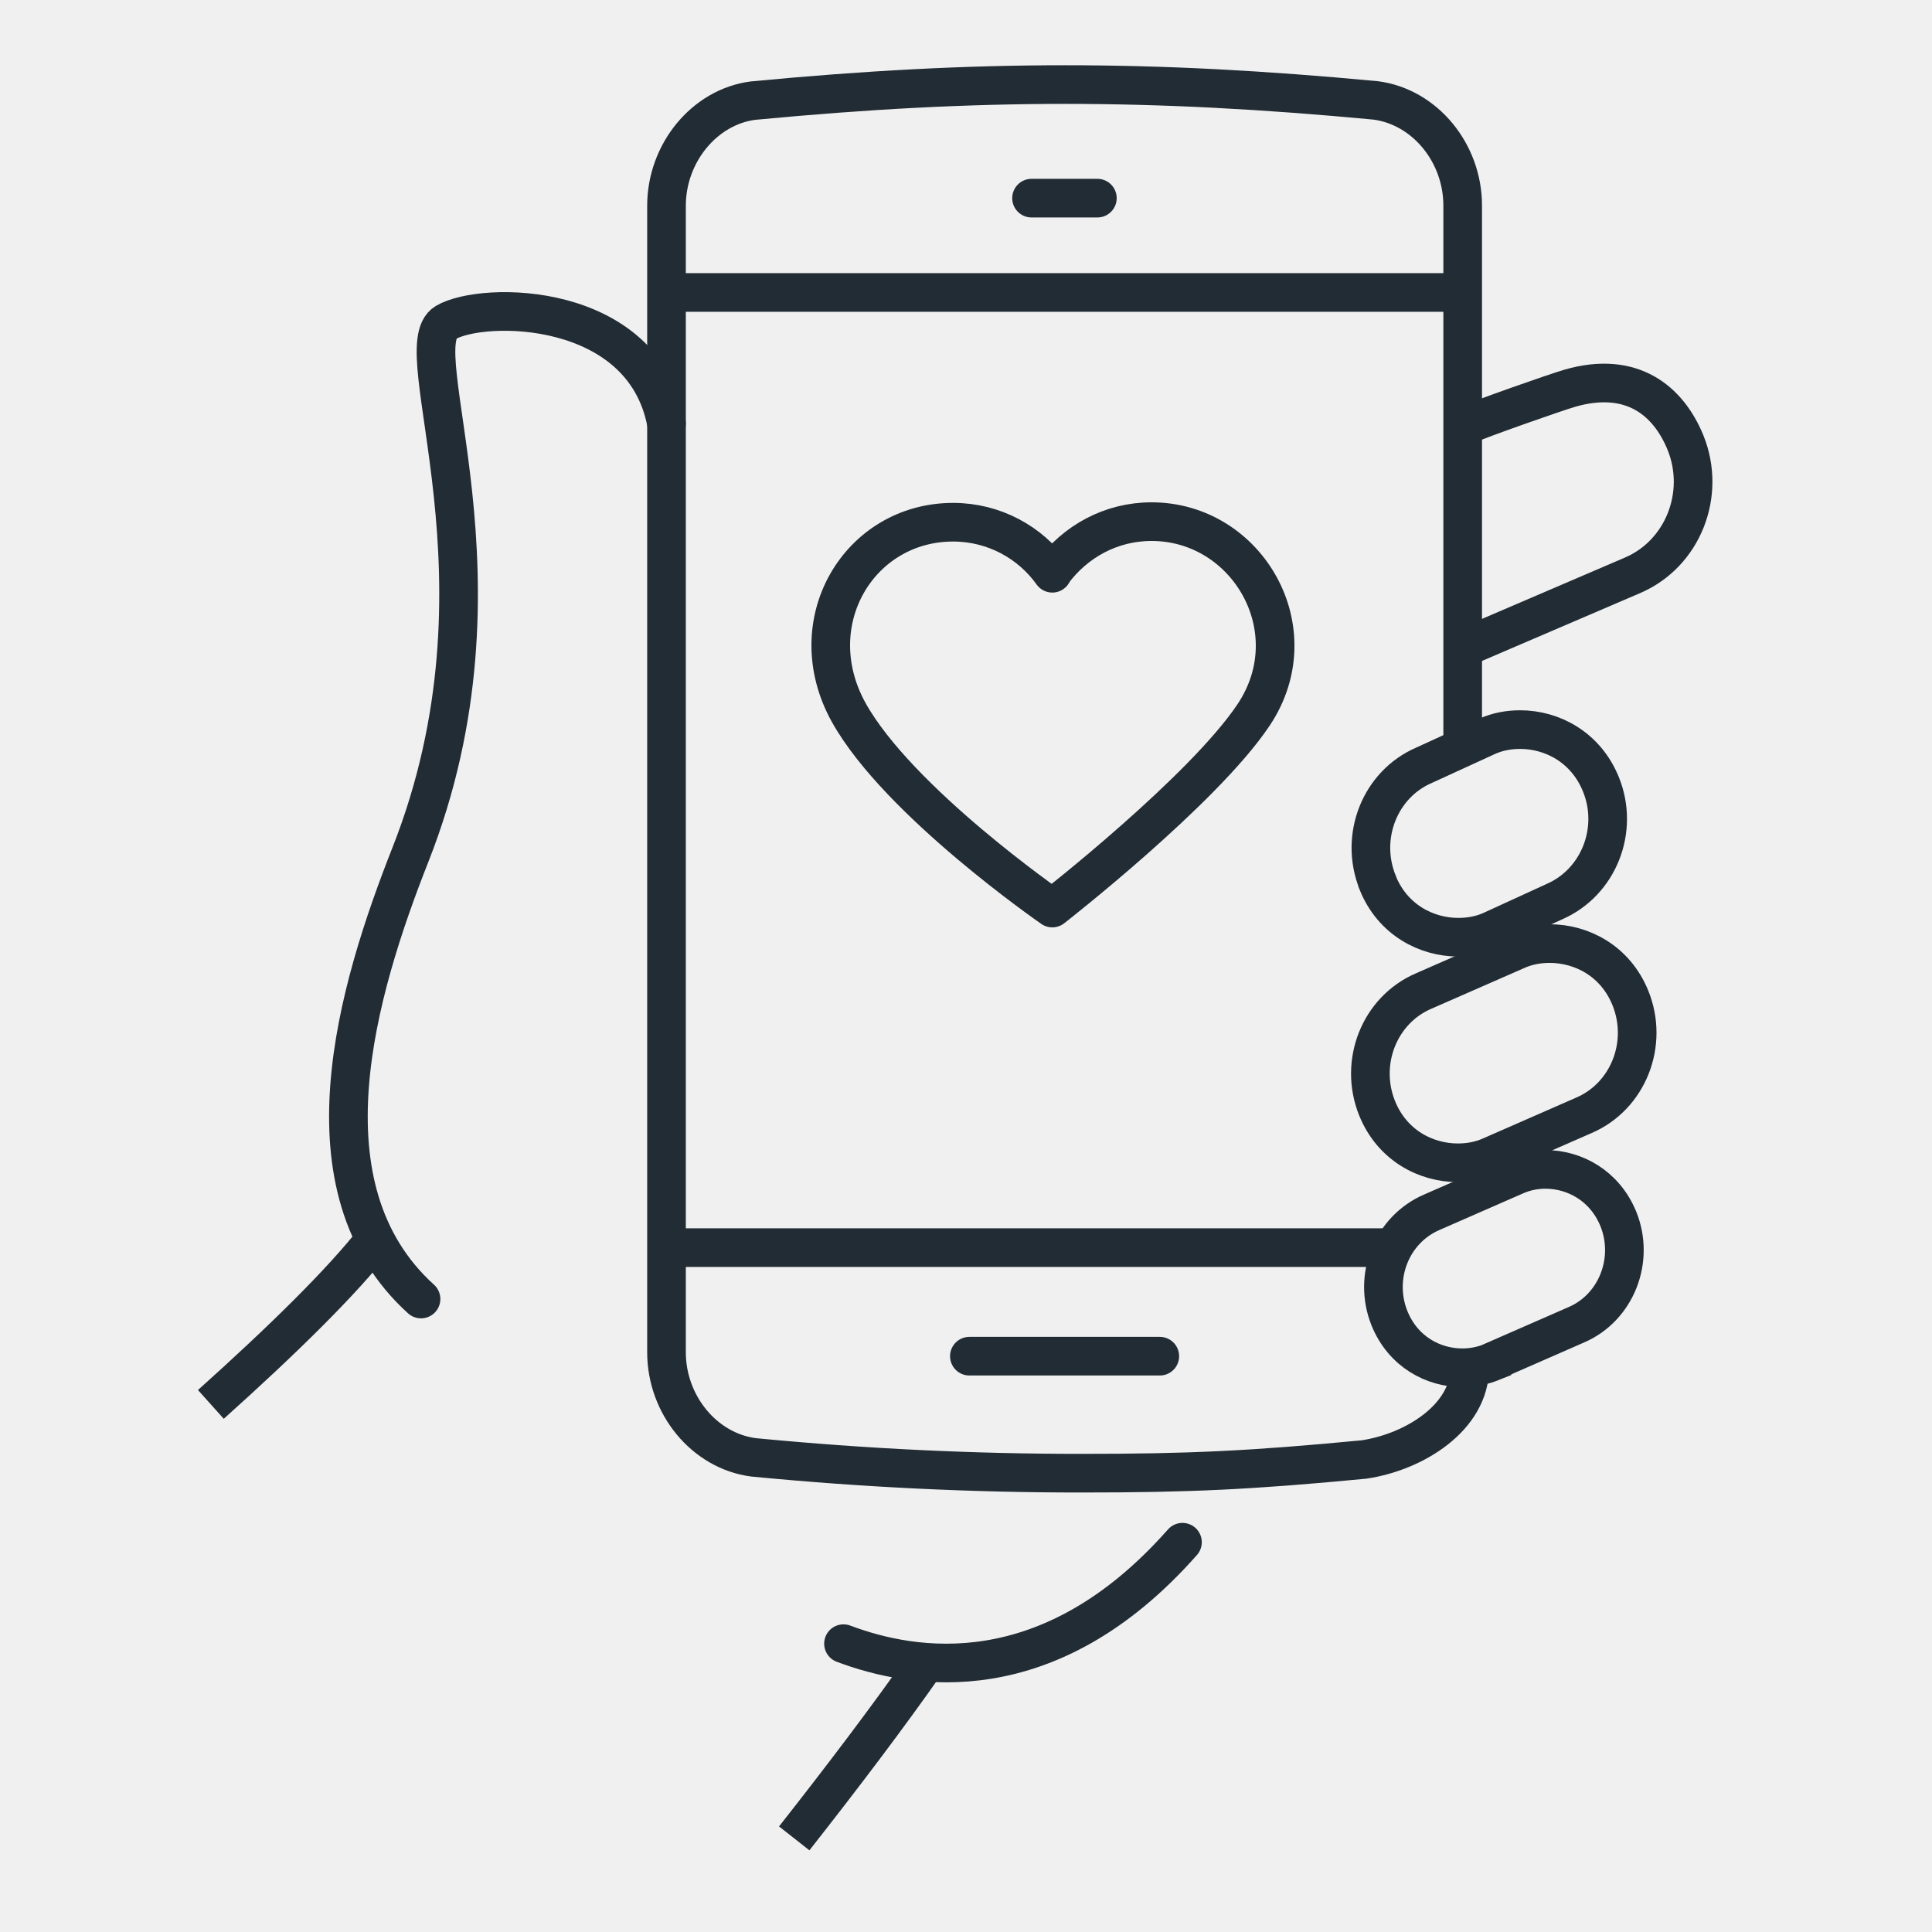
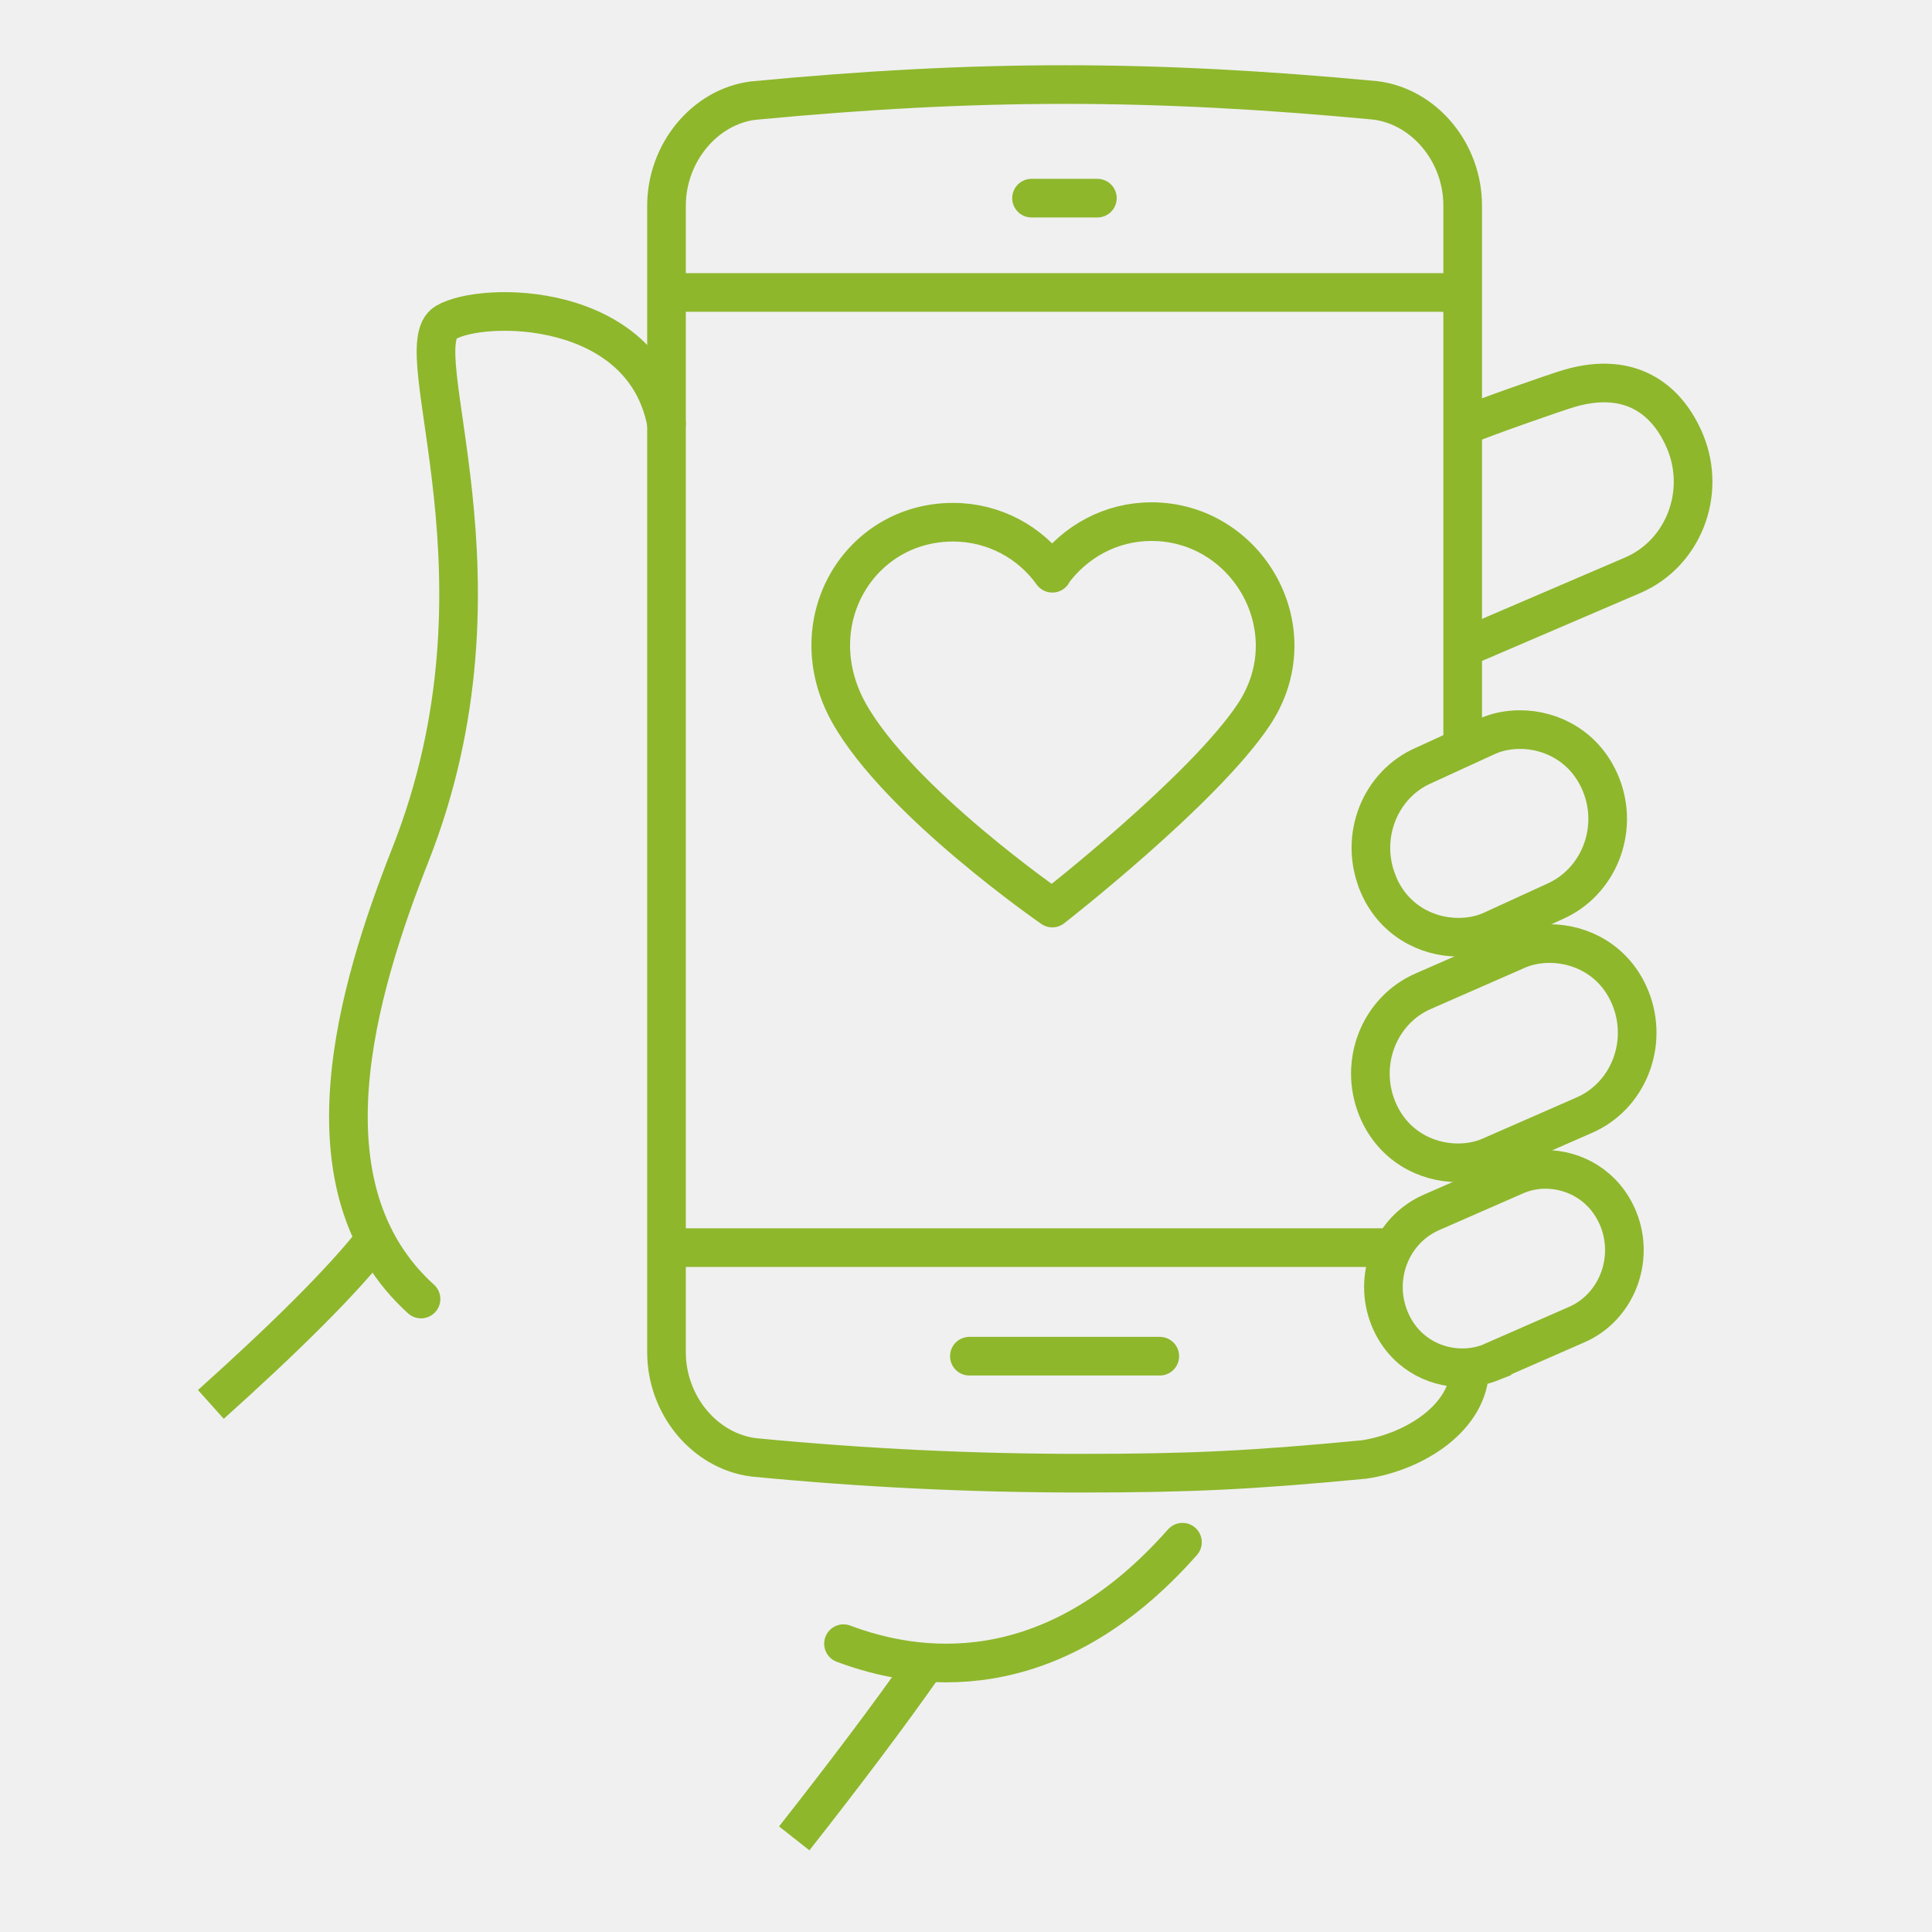
<svg xmlns="http://www.w3.org/2000/svg" width="100" height="100" viewBox="0 0 100 100" fill="none">
  <g clip-path="url(#clip0_241_417)">
-     <path d="M54.468 29.671C53.323 28.068 51.445 27.03 49.332 27.03C44.459 27.03 41.348 32.223 43.931 36.881C46.514 41.51 54.468 47 54.468 47C54.468 47 62.275 40.917 64.888 37C67.823 32.608 64.565 27 59.604 27C57.491 27 55.642 28.039 54.468 29.641V29.671Z" stroke="#222C34" stroke-width="2" stroke-linejoin="round" />
-     <path d="M75.708 38.719V10.637C75.708 7.91 73.745 5.523 71.196 5.196C65.389 4.65 60.263 4.377 55.123 4.377C49.984 4.377 44.831 4.65 38.969 5.209C36.461 5.537 34.498 7.923 34.498 10.651V69.992C34.498 72.719 36.461 75.106 39.01 75.433C44.817 75.993 50.366 76.252 55.955 76.252C61.544 76.252 64.762 76.102 70.61 75.542C73.227 75.147 76.076 73.36 76.076 70.783" stroke="#222C34" stroke-width="2" stroke-miterlimit="10" />
-     <path d="M84.392 51.662C83.615 49.739 81.87 48.839 80.207 48.839C79.621 48.839 79.035 48.948 78.517 49.179L73.691 51.294C71.4 52.275 70.324 54.989 71.278 57.362C72.055 59.285 73.8 60.186 75.463 60.186C76.049 60.186 76.635 60.077 77.153 59.845L81.979 57.731C84.27 56.749 85.347 54.035 84.392 51.662Z" stroke="#222C34" stroke-width="2" stroke-miterlimit="10" />
-     <path d="M77.221 70.483L81.584 68.573C83.656 67.687 84.624 65.218 83.765 63.091C83.056 61.359 81.488 60.527 79.989 60.527C79.457 60.527 78.939 60.636 78.462 60.84L74.1 62.75C72.028 63.65 71.06 66.091 71.918 68.232C72.627 69.978 74.195 70.796 75.695 70.796C76.226 70.796 76.744 70.687 77.221 70.496V70.483Z" stroke="#222C34" stroke-width="2" stroke-miterlimit="10" />
-     <path d="M71.305 45.688C72.082 47.611 73.827 48.511 75.49 48.511C76.076 48.511 76.663 48.402 77.181 48.17L80.453 46.67C82.743 45.674 83.82 42.96 82.865 40.601C82.088 38.678 80.344 37.764 78.68 37.764C78.094 37.764 77.508 37.873 76.99 38.105L73.718 39.605C71.428 40.587 70.351 43.301 71.305 45.674V45.688Z" stroke="#222C34" stroke-width="2" stroke-miterlimit="10" />
-     <path d="M50.175 70.196H60.031" stroke="#222C34" stroke-width="2" stroke-miterlimit="10" stroke-linecap="round" />
-     <path d="M53.392 10.256H56.8" stroke="#222C34" stroke-width="2" stroke-miterlimit="10" stroke-linecap="round" />
-     <path d="M34.498 64.577H72.109" stroke="#222C34" stroke-width="2" stroke-miterlimit="10" />
-     <path d="M34.498 15.138H75.708" stroke="#222C34" stroke-width="2" stroke-miterlimit="10" />
-     <path d="M75.709 33.55L84.515 29.772C87.105 28.654 88.319 25.585 87.242 22.912C86.355 20.744 84.474 19.175 81.27 20.089C80.48 20.321 76.745 21.63 75.695 22.08" stroke="#222C34" stroke-width="2" stroke-miterlimit="10" />
-     <path d="M41.109 95.154C43.672 91.895 46.003 88.813 47.912 86.085" stroke="#222C34" stroke-width="2" stroke-linejoin="round" />
-     <path d="M10.914 72.692C14.608 69.378 17.716 66.337 19.461 64.086" stroke="#222C34" stroke-width="2" stroke-linejoin="round" />
-     <path d="M61.204 79.825C54.292 87.653 47.271 86.439 43.659 85.076" stroke="#222C34" stroke-width="2" stroke-linecap="round" stroke-linejoin="round" />
-     <path d="M34.497 21.916C33.298 15.561 24.996 15.561 23.073 16.693C20.879 18.002 26.877 29.949 21.247 44.229C18.466 51.28 15.439 61.481 21.792 67.237" stroke="#222C34" stroke-width="2" stroke-linecap="round" stroke-linejoin="round" />
+     <path d="M54.468 29.671C53.323 28.068 51.445 27.03 49.332 27.03C44.459 27.03 41.348 32.223 43.931 36.881C46.514 41.51 54.468 47 54.468 47C54.468 47 62.275 40.917 64.888 37C67.823 32.608 64.565 27 59.604 27C57.491 27 55.642 28.039 54.468 29.641V29.671Z" stroke="#8EB72C" stroke-width="2" stroke-linejoin="round" />
+     <path d="M75.708 38.719V10.637C75.708 7.91 73.745 5.523 71.196 5.196C65.389 4.65 60.263 4.377 55.123 4.377C49.984 4.377 44.831 4.65 38.969 5.209C36.461 5.537 34.498 7.923 34.498 10.651V69.992C34.498 72.719 36.461 75.106 39.01 75.433C44.817 75.993 50.366 76.252 55.955 76.252C61.544 76.252 64.762 76.102 70.61 75.542C73.227 75.147 76.076 73.36 76.076 70.783" stroke="#8EB72C" stroke-width="2" stroke-miterlimit="10" />
+     <path d="M84.392 51.662C83.615 49.739 81.87 48.839 80.207 48.839C79.621 48.839 79.035 48.948 78.517 49.179L73.691 51.294C71.4 52.275 70.324 54.989 71.278 57.362C72.055 59.285 73.8 60.186 75.463 60.186C76.049 60.186 76.635 60.077 77.153 59.845L81.979 57.731C84.27 56.749 85.347 54.035 84.392 51.662Z" stroke="#8EB72C" stroke-width="2" stroke-miterlimit="10" />
+     <path d="M77.221 70.483L81.584 68.573C83.656 67.687 84.624 65.218 83.765 63.091C83.056 61.359 81.488 60.527 79.989 60.527C79.457 60.527 78.939 60.636 78.462 60.84L74.1 62.75C72.028 63.65 71.06 66.091 71.918 68.232C72.627 69.978 74.195 70.796 75.695 70.796C76.226 70.796 76.744 70.687 77.221 70.496V70.483Z" stroke="#8EB72C" stroke-width="2" stroke-miterlimit="10" />
+     <path d="M71.305 45.688C72.082 47.611 73.827 48.511 75.49 48.511C76.076 48.511 76.663 48.402 77.181 48.17L80.453 46.67C82.743 45.674 83.82 42.96 82.865 40.601C82.088 38.678 80.344 37.764 78.68 37.764C78.094 37.764 77.508 37.873 76.99 38.105L73.718 39.605C71.428 40.587 70.351 43.301 71.305 45.674V45.688Z" stroke="#8EB72C" stroke-width="2" stroke-miterlimit="10" />
+     <path d="M50.175 70.196H60.031" stroke="#8EB72C" stroke-width="2" stroke-miterlimit="10" stroke-linecap="round" />
+     <path d="M53.392 10.256H56.8" stroke="#8EB72C" stroke-width="2" stroke-miterlimit="10" stroke-linecap="round" />
+     <path d="M34.498 64.577H72.109" stroke="#8EB72C" stroke-width="2" stroke-miterlimit="10" />
+     <path d="M34.498 15.138H75.708" stroke="#8EB72C" stroke-width="2" stroke-miterlimit="10" />
+     <path d="M75.709 33.55L84.515 29.772C87.105 28.654 88.319 25.585 87.242 22.912C86.355 20.744 84.474 19.175 81.27 20.089C80.48 20.321 76.745 21.63 75.695 22.08" stroke="#8EB72C" stroke-width="2" stroke-miterlimit="10" />
+     <path d="M41.109 95.154C43.672 91.895 46.003 88.813 47.912 86.085" stroke="#8EB72C" stroke-width="2" stroke-linejoin="round" />
+     <path d="M10.914 72.692C14.608 69.378 17.716 66.337 19.461 64.086" stroke="#8EB72C" stroke-width="2" stroke-linejoin="round" />
+     <path d="M61.204 79.825C54.292 87.653 47.271 86.439 43.659 85.076" stroke="#8EB72C" stroke-width="2" stroke-linecap="round" stroke-linejoin="round" />
+     <path d="M34.497 21.916C33.298 15.561 24.996 15.561 23.073 16.693C20.879 18.002 26.877 29.949 21.247 44.229C18.466 51.28 15.439 61.481 21.792 67.237" stroke="#8EB72C" stroke-width="2" stroke-linecap="round" stroke-linejoin="round" />
  </g>
  <defs>
    <clipPath id="clip0_241_417">
      <rect width="79" height="93" fill="white" transform="translate(10 3)" />
    </clipPath>
  </defs>
</svg>
